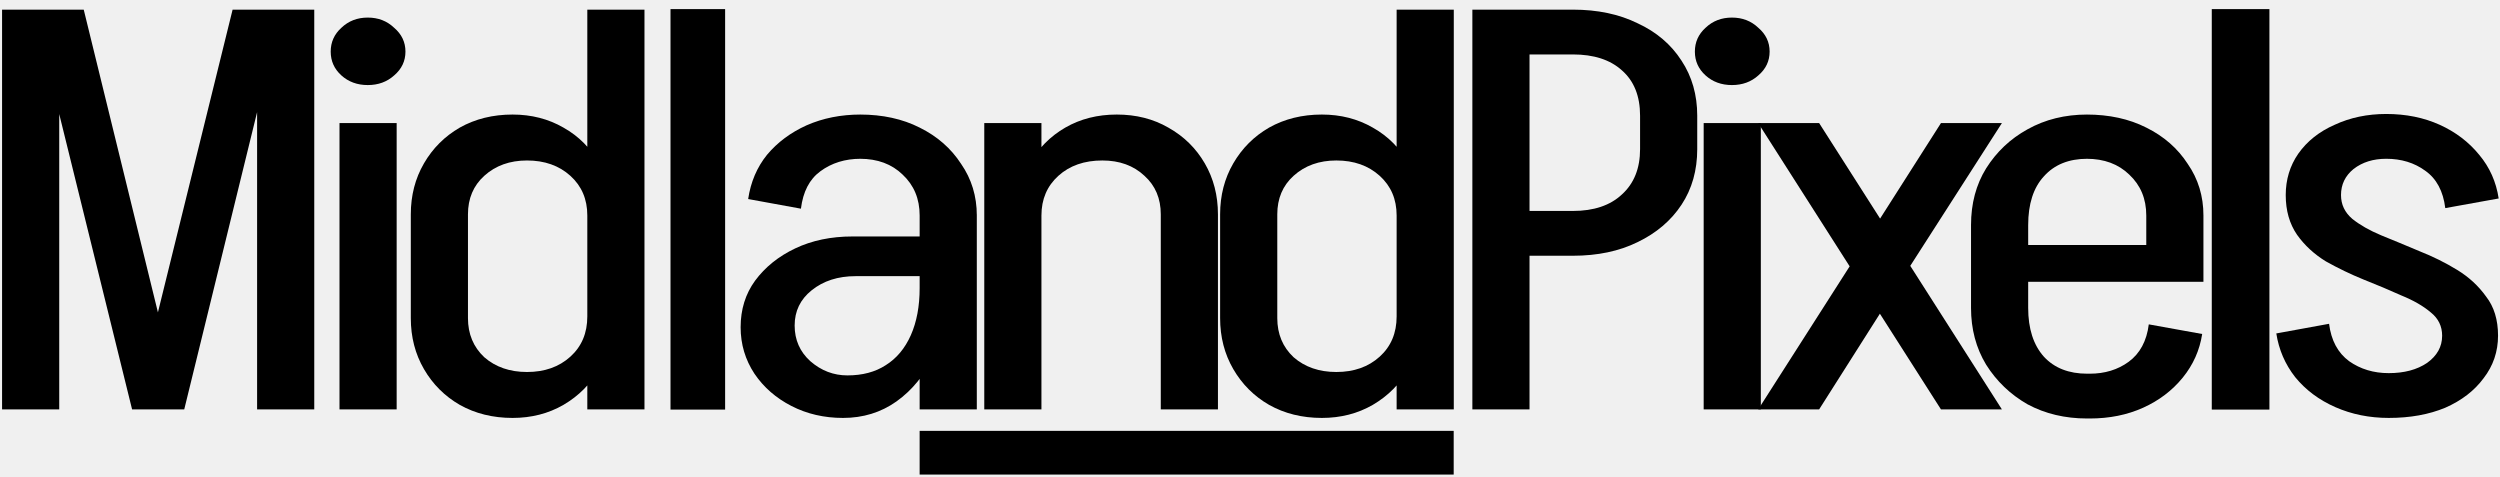
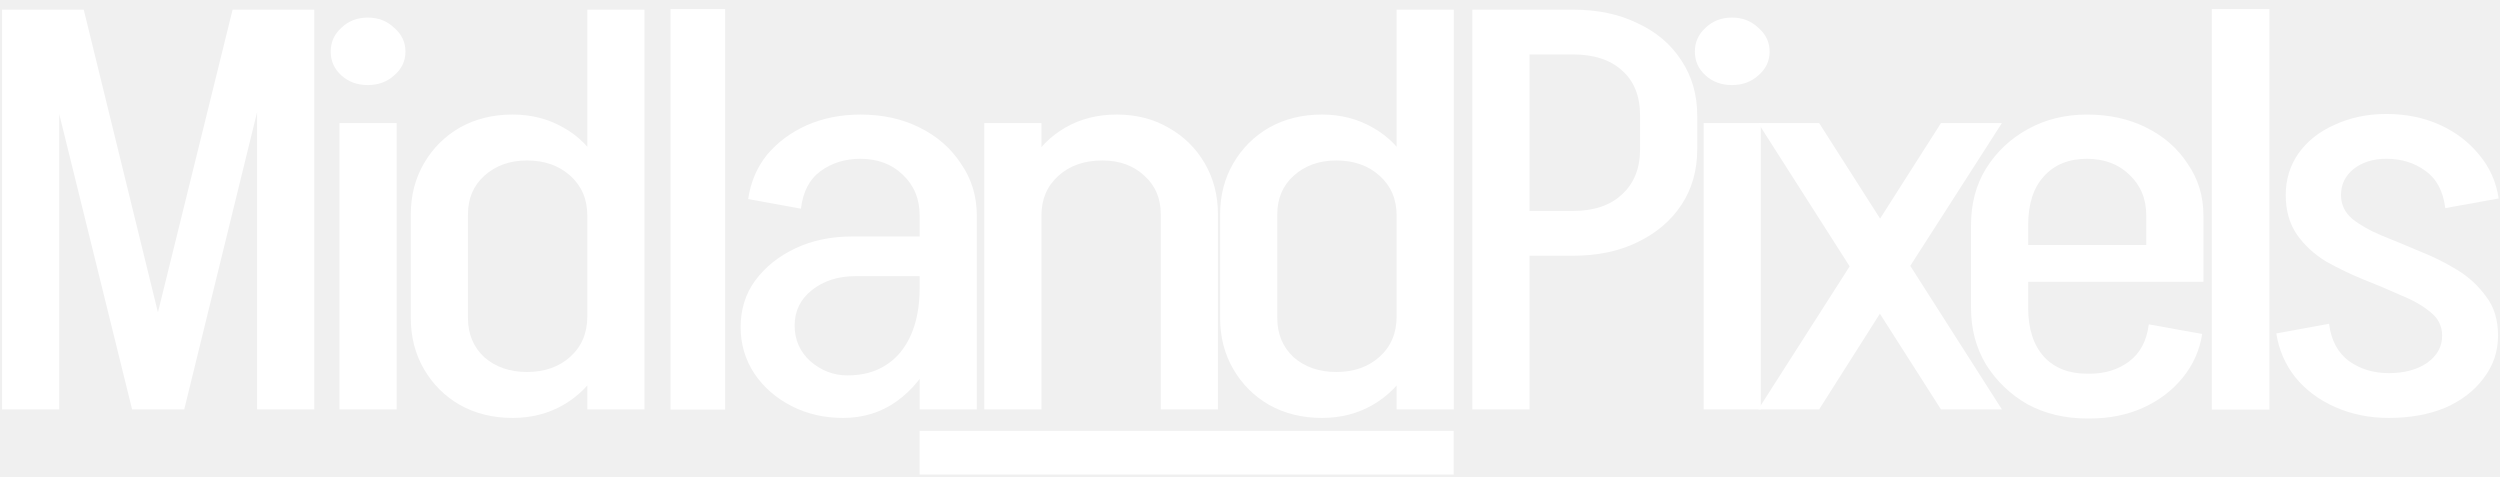
<svg xmlns="http://www.w3.org/2000/svg" width="824" height="157" viewBox="0 0 824 157" fill="none">
-   <path d="M44.16 134.946L76.665 3.178H93.02L60.723 134.946H44.16ZM43.539 134.946L11.034 3.178H27.597L59.895 134.946H43.539ZM0.683 134.946V3.178H19.523V134.946H0.683ZM84.739 134.946V3.178H103.579V134.946H84.739Z" fill="black" />
-   <path d="M111.899 134.945V40.558H130.739V134.945H111.899ZM121.216 28.036C117.765 28.036 114.866 26.977 112.52 24.858C110.174 22.74 109 20.123 109 17.008C109 13.893 110.174 11.277 112.52 9.158C114.866 6.915 117.765 5.794 121.216 5.794C124.666 5.794 127.565 6.915 129.911 9.158C132.395 11.277 133.638 13.893 133.638 17.008C133.638 20.123 132.395 22.74 129.911 24.858C127.565 26.977 124.666 28.036 121.216 28.036Z" fill="black" />
-   <path d="M212.418 40.746H193.578V3.178H212.418V40.746ZM193.578 134.946V40.559H212.418V134.946H193.578ZM135.401 104.854V70.65H154.241V104.854H135.401ZM154.241 70.65H135.401C135.401 64.42 136.85 58.813 139.749 53.829C142.647 48.845 146.581 44.92 151.55 42.054C156.657 39.188 162.454 37.755 168.941 37.755L173.702 52.894C168.044 52.894 163.351 54.577 159.624 57.941C156.036 61.181 154.241 65.417 154.241 70.65ZM201.859 71.024H193.578C193.578 65.666 191.714 61.305 187.988 57.941C184.261 54.577 179.499 52.894 173.702 52.894L168.941 37.755C175.152 37.755 180.742 39.188 185.71 42.054C190.818 44.92 194.751 48.907 197.511 54.016C200.41 59 201.859 64.669 201.859 71.024ZM154.241 104.854C154.241 110.087 156.036 114.386 159.624 117.75C163.351 120.99 168.044 122.61 173.702 122.61L168.941 137.749C162.454 137.749 156.657 136.316 151.55 133.45C146.581 130.585 142.647 126.66 139.749 121.675C136.85 116.691 135.401 111.084 135.401 104.854H154.241ZM201.859 104.293C201.859 110.648 200.41 116.38 197.511 121.488C194.751 126.473 190.818 130.46 185.71 133.45C180.742 136.316 175.152 137.749 168.941 137.749L173.702 122.61C179.499 122.61 184.261 120.928 187.988 117.563C191.714 114.199 193.578 109.775 193.578 104.293H201.859Z" fill="black" />
-   <path d="M221 135V3H239V135H221Z" fill="black" />
-   <path d="M303.116 134.945V70.65H321.956V134.945H303.116ZM277.858 137.749L279.307 123.731C284.276 123.731 288.485 122.61 291.936 120.367C295.524 118.124 298.284 114.822 300.217 110.461C302.149 106.1 303.116 100.929 303.116 94.948L312.432 94.574C312.432 103.047 310.914 110.523 307.878 117.003C304.841 123.482 300.7 128.591 295.456 132.329C290.348 135.942 284.483 137.749 277.858 137.749ZM277.858 137.749C271.647 137.749 265.987 136.441 260.881 133.824C255.774 131.207 251.702 127.656 248.666 123.17C245.629 118.56 244.111 113.451 244.111 107.844L261.916 107.283C261.916 112.018 263.641 115.943 267.092 119.058C270.68 122.174 274.752 123.731 279.307 123.731L277.858 137.749ZM244.111 107.844C244.111 101.988 245.698 96.879 248.873 92.518C252.185 88.032 256.602 84.481 262.123 81.864C267.643 79.248 273.924 77.939 280.963 77.939L281.998 91.023C276.201 91.023 271.37 92.58 267.506 95.695C263.779 98.686 261.916 102.549 261.916 107.283L244.111 107.844ZM281.998 91.023L280.963 77.939H312.847V91.023H281.998ZM303.116 94.948V70.837H312.432V94.574L303.116 94.948ZM321.956 71.024H303.116C303.116 65.541 301.253 61.056 297.526 57.567C293.937 54.078 289.245 52.334 283.448 52.334V37.755C290.901 37.755 297.456 39.188 303.116 42.054C308.913 44.919 313.468 48.907 316.78 54.016C320.23 59 321.956 64.669 321.956 71.024ZM263.986 68.781L246.595 65.604C247.423 59.997 249.494 55.137 252.806 51.025C256.256 46.913 260.604 43.674 265.85 41.306C271.232 38.939 277.167 37.755 283.655 37.755V52.334C278.547 52.334 274.131 53.704 270.404 56.445C266.815 59.062 264.676 63.174 263.986 68.781Z" fill="black" />
-   <path d="M324.417 134.945V40.559H343.258V134.945H324.417ZM382.594 134.945V70.65H401.435V134.945H382.594ZM382.594 70.65C382.594 65.417 380.801 61.18 377.211 57.941C373.623 54.576 369 52.894 363.34 52.894L368.102 37.755C374.451 37.755 380.11 39.188 385.079 42.054C390.186 44.919 394.188 48.844 397.087 53.829C399.985 58.813 401.435 64.42 401.435 70.65H382.594ZM334.976 71.024C334.976 64.669 336.426 59 339.324 54.016C342.223 48.907 346.156 44.919 351.125 42.054C356.094 39.188 361.753 37.755 368.102 37.755L363.34 52.894C357.406 52.894 352.574 54.576 348.848 57.941C345.121 61.305 343.258 65.666 343.258 71.024H334.976Z" fill="black" />
-   <path d="M479.169 40.746H460.329V3.178H479.169V40.746ZM460.329 134.946V40.559H479.169V134.946H460.329ZM402.152 104.854V70.65H420.993V104.854H402.152ZM420.993 70.65H402.152C402.152 64.42 403.602 58.813 406.5 53.829C409.399 48.845 413.332 44.92 418.301 42.054C423.408 39.188 429.205 37.755 435.692 37.755L440.454 52.894C434.795 52.894 430.102 54.577 426.375 57.941C422.787 61.181 420.993 65.417 420.993 70.65ZM468.611 71.024H460.329C460.329 65.666 458.466 61.305 454.739 57.941C451.013 54.577 446.251 52.894 440.454 52.894L435.692 37.755C441.903 37.755 447.493 39.188 452.462 42.054C457.569 44.92 461.503 48.907 464.263 54.016C467.161 59 468.611 64.669 468.611 71.024ZM420.993 104.854C420.993 110.087 422.787 114.386 426.375 117.75C430.102 120.99 434.795 122.61 440.454 122.61L435.692 137.749C429.205 137.749 423.408 136.316 418.301 133.45C413.332 130.585 409.399 126.66 406.5 121.675C403.602 116.691 402.152 111.084 402.152 104.854H420.993ZM468.611 104.293C468.611 110.648 467.161 116.38 464.263 121.488C461.503 126.473 457.569 130.46 452.462 133.45C447.493 136.316 441.903 137.749 435.692 137.749L440.454 122.61C446.251 122.61 451.013 120.928 454.739 117.563C458.466 114.199 460.329 109.775 460.329 104.293H468.611Z" fill="black" />
-   <path d="M497.506 17.943V3.178H518.623V17.943H497.506ZM497.506 84.294V69.529H518.623V84.294H497.506ZM540.569 49.343V38.129H559.409V49.343H540.569ZM559.409 38.129H540.569C540.569 31.649 538.567 26.666 534.565 23.177C530.7 19.688 525.317 17.943 518.416 17.943V3.178C526.559 3.178 533.668 4.673 539.741 7.663C545.952 10.529 550.782 14.641 554.233 19.999C557.684 25.233 559.409 31.276 559.409 38.129ZM559.409 49.156C559.409 56.134 557.684 62.24 554.233 67.473C550.782 72.706 545.952 76.818 539.741 79.809C533.668 82.799 526.559 84.294 518.416 84.294V69.529C525.317 69.529 530.7 67.722 534.565 64.109C538.567 60.495 540.569 55.511 540.569 49.156H559.409ZM485.291 134.946V3.178H504.131V134.946H485.291Z" fill="black" />
-   <path d="M561.53 134.945V40.558H580.37V134.945H561.53ZM570.846 28.036C567.396 28.036 564.497 26.977 562.151 24.858C559.804 22.74 558.631 20.123 558.631 17.008C558.631 13.893 559.804 11.277 562.151 9.158C564.497 6.915 567.396 5.794 570.846 5.794C574.296 5.794 577.195 6.915 579.542 9.158C582.026 11.277 583.269 13.893 583.269 17.008C583.269 20.123 582.026 22.74 579.542 24.858C577.195 26.977 574.296 28.036 570.846 28.036Z" fill="black" />
-   <path d="M639.747 134.946L579.5 40.559H599.582L659.83 134.946H639.747ZM579.5 134.946L609.727 87.659H629.603L599.582 134.946H579.5ZM609.727 87.659L639.747 40.559H659.83L629.603 87.659H609.727Z" fill="black" />
-   <path d="M655.653 92.892V80.743H726.252V92.892H655.653ZM687.743 137.936V123.17H688.779V137.936H687.743ZM649.649 101.489V74.014H668.489V101.489H649.649ZM707.412 80.743V71.024H726.252V80.743H707.412ZM726.252 71.024H707.412C707.412 65.541 705.548 61.056 701.822 57.567C698.233 54.078 693.54 52.334 687.743 52.334V37.755C695.197 37.755 701.752 39.188 707.412 42.054C713.209 44.919 717.763 48.907 721.076 54.016C724.526 59 726.252 64.669 726.252 71.024ZM708.24 106.91L725.838 110.087C725.01 115.445 722.87 120.242 719.42 124.479C715.969 128.715 711.621 132.017 706.377 134.385C701.131 136.752 695.265 137.936 688.779 137.936V123.17C693.747 123.17 698.026 121.862 701.615 119.245C705.341 116.504 707.549 112.392 708.24 106.91ZM649.649 74.201C649.649 67.099 651.305 60.869 654.618 55.511C658.068 50.028 662.623 45.73 668.282 42.614C674.079 39.375 680.635 37.755 687.95 37.755V52.334C681.877 52.334 677.115 54.265 673.665 58.127C670.214 61.866 668.489 67.224 668.489 74.201H649.649ZM649.649 101.489H668.489C668.489 108.343 670.214 113.7 673.665 117.563C677.115 121.301 681.877 123.17 687.95 123.17V137.936C680.635 137.936 674.079 136.379 668.282 133.263C662.623 130.024 658.068 125.662 654.618 120.18C651.305 114.698 649.649 108.467 649.649 101.489Z" fill="black" />
-   <path d="M729 135V3H748V135H729Z" fill="black" />
-   <path d="M804.929 110.647C804.929 107.532 803.687 104.978 801.202 102.984C798.718 100.866 795.474 98.997 791.471 97.377C787.607 95.633 783.466 93.888 779.049 92.144C774.77 90.399 770.63 88.406 766.627 86.163C762.762 83.795 759.588 80.867 757.104 77.378C754.619 73.765 753.377 69.403 753.377 64.295C753.377 64.295 753.929 64.295 755.033 64.295C756.276 64.295 757.793 64.295 759.588 64.295C761.52 64.295 763.383 64.295 765.178 64.295C766.972 64.295 768.491 64.295 769.733 64.295C770.975 64.295 771.596 64.295 771.596 64.295C771.596 67.41 772.838 70.026 775.323 72.145C777.807 74.138 780.981 75.945 784.846 77.565C788.849 79.185 793.058 80.929 797.476 82.798C801.892 84.543 806.033 86.599 809.898 88.966C813.762 91.334 816.937 94.262 819.421 97.751C822.043 101.115 823.355 105.414 823.355 110.647C823.355 110.647 822.734 110.647 821.492 110.647C820.249 110.647 818.662 110.647 816.73 110.647C814.935 110.647 813.141 110.647 811.347 110.647C809.552 110.647 808.034 110.647 806.792 110.647C805.55 110.647 804.929 110.647 804.929 110.647ZM787.331 137.748V122.983C792.437 122.983 796.647 121.861 799.96 119.619C803.272 117.251 804.929 114.26 804.929 110.647H823.355C823.355 115.88 821.767 120.553 818.593 124.665C815.556 128.777 811.347 132.016 805.964 134.384C800.581 136.627 794.37 137.748 787.331 137.748ZM753.377 64.295C753.377 59.186 754.757 54.638 757.518 50.651C760.416 46.539 764.419 43.361 769.526 41.119C774.632 38.751 780.292 37.567 786.503 37.567V52.333C782.224 52.333 778.635 53.454 775.737 55.697C772.976 57.94 771.596 60.806 771.596 64.295H753.377ZM767.662 106.722C768.352 112.204 770.561 116.316 774.288 119.058C778.014 121.675 782.362 122.983 787.331 122.983V137.748C780.981 137.748 775.116 136.565 769.733 134.197C764.35 131.829 759.933 128.528 756.483 124.291C753.17 120.054 751.1 115.258 750.271 109.9L767.662 106.722ZM805.964 68.594C805.273 62.986 803.065 58.874 799.339 56.258C795.75 53.641 791.471 52.333 786.503 52.333V37.567C792.989 37.567 798.855 38.751 804.101 41.119C809.345 43.486 813.693 46.788 817.144 51.025C820.594 55.136 822.734 59.934 823.562 65.416L805.964 68.594Z" fill="black" />
-   <path d="M479.136 142.013H303.111V156.416H479.136V142.013Z" fill="black" />
+   <path d="M44.16 134.946L76.665 3.178H93.02L60.723 134.946H44.16ZM43.539 134.946L11.034 3.178H27.597L59.895 134.946H43.539ZM0.683 134.946V3.178H19.523V134.946H0.683ZM84.739 134.946V3.178H103.579V134.946H84.739Z" fill="white" />
+   <path d="M111.899 134.945V40.558H130.739V134.945H111.899ZM121.216 28.036C117.765 28.036 114.866 26.977 112.52 24.858C110.174 22.74 109 20.123 109 17.008C109 13.893 110.174 11.277 112.52 9.158C114.866 6.915 117.765 5.794 121.216 5.794C124.666 5.794 127.565 6.915 129.911 9.158C132.395 11.277 133.638 13.893 133.638 17.008C133.638 20.123 132.395 22.74 129.911 24.858C127.565 26.977 124.666 28.036 121.216 28.036Z" fill="white" />
+   <path d="M212.418 40.746H193.578V3.178H212.418V40.746ZM193.578 134.946V40.559H212.418V134.946H193.578ZM135.401 104.854V70.65H154.241V104.854H135.401ZM154.241 70.65H135.401C135.401 64.42 136.85 58.813 139.749 53.829C142.647 48.845 146.581 44.92 151.55 42.054C156.657 39.188 162.454 37.755 168.941 37.755L173.702 52.894C168.044 52.894 163.351 54.577 159.624 57.941C156.036 61.181 154.241 65.417 154.241 70.65ZM201.859 71.024H193.578C193.578 65.666 191.714 61.305 187.988 57.941C184.261 54.577 179.499 52.894 173.702 52.894L168.941 37.755C175.152 37.755 180.742 39.188 185.71 42.054C190.818 44.92 194.751 48.907 197.511 54.016C200.41 59 201.859 64.669 201.859 71.024ZM154.241 104.854C154.241 110.087 156.036 114.386 159.624 117.75C163.351 120.99 168.044 122.61 173.702 122.61L168.941 137.749C162.454 137.749 156.657 136.316 151.55 133.45C146.581 130.585 142.647 126.66 139.749 121.675C136.85 116.691 135.401 111.084 135.401 104.854H154.241ZM201.859 104.293C201.859 110.648 200.41 116.38 197.511 121.488C194.751 126.473 190.818 130.46 185.71 133.45C180.742 136.316 175.152 137.749 168.941 137.749L173.702 122.61C179.499 122.61 184.261 120.928 187.988 117.563C191.714 114.199 193.578 109.775 193.578 104.293H201.859Z" fill="white" />
+   <path d="M221 135V3H239V135H221Z" fill="white" />
+   <path d="M303.116 134.945V70.65H321.956V134.945H303.116ZM277.858 137.749L279.307 123.731C284.276 123.731 288.485 122.61 291.936 120.367C295.524 118.124 298.284 114.822 300.217 110.461C302.149 106.1 303.116 100.929 303.116 94.948L312.432 94.574C312.432 103.047 310.914 110.523 307.878 117.003C304.841 123.482 300.7 128.591 295.456 132.329C290.348 135.942 284.483 137.749 277.858 137.749ZM277.858 137.749C271.647 137.749 265.987 136.441 260.881 133.824C255.774 131.207 251.702 127.656 248.666 123.17C245.629 118.56 244.111 113.451 244.111 107.844L261.916 107.283C261.916 112.018 263.641 115.943 267.092 119.058C270.68 122.174 274.752 123.731 279.307 123.731L277.858 137.749ZM244.111 107.844C244.111 101.988 245.698 96.879 248.873 92.518C252.185 88.032 256.602 84.481 262.123 81.864C267.643 79.248 273.924 77.939 280.963 77.939L281.998 91.023C276.201 91.023 271.37 92.58 267.506 95.695C263.779 98.686 261.916 102.549 261.916 107.283L244.111 107.844ZM281.998 91.023L280.963 77.939H312.847V91.023H281.998ZM303.116 94.948V70.837H312.432V94.574L303.116 94.948ZM321.956 71.024H303.116C303.116 65.541 301.253 61.056 297.526 57.567C293.937 54.078 289.245 52.334 283.448 52.334V37.755C290.901 37.755 297.456 39.188 303.116 42.054C308.913 44.919 313.468 48.907 316.78 54.016C320.23 59 321.956 64.669 321.956 71.024ZM263.986 68.781L246.595 65.604C247.423 59.997 249.494 55.137 252.806 51.025C256.256 46.913 260.604 43.674 265.85 41.306C271.232 38.939 277.167 37.755 283.655 37.755V52.334C278.547 52.334 274.131 53.704 270.404 56.445C266.815 59.062 264.676 63.174 263.986 68.781Z" fill="white" />
+   <path d="M324.417 134.945V40.559H343.258V134.945H324.417ZM382.594 134.945V70.65H401.435V134.945H382.594ZM382.594 70.65C382.594 65.417 380.801 61.18 377.211 57.941C373.623 54.576 369 52.894 363.34 52.894L368.102 37.755C374.451 37.755 380.11 39.188 385.079 42.054C390.186 44.919 394.188 48.844 397.087 53.829C399.985 58.813 401.435 64.42 401.435 70.65H382.594ZM334.976 71.024C334.976 64.669 336.426 59 339.324 54.016C342.223 48.907 346.156 44.919 351.125 42.054C356.094 39.188 361.753 37.755 368.102 37.755L363.34 52.894C357.406 52.894 352.574 54.576 348.848 57.941C345.121 61.305 343.258 65.666 343.258 71.024H334.976Z" fill="white" />
+   <path d="M479.169 40.746H460.329V3.178H479.169V40.746ZM460.329 134.946V40.559H479.169V134.946H460.329ZM402.152 104.854V70.65H420.993V104.854H402.152ZM420.993 70.65H402.152C402.152 64.42 403.602 58.813 406.5 53.829C409.399 48.845 413.332 44.92 418.301 42.054C423.408 39.188 429.205 37.755 435.692 37.755L440.454 52.894C434.795 52.894 430.102 54.577 426.375 57.941C422.787 61.181 420.993 65.417 420.993 70.65ZM468.611 71.024H460.329C460.329 65.666 458.466 61.305 454.739 57.941C451.013 54.577 446.251 52.894 440.454 52.894L435.692 37.755C441.903 37.755 447.493 39.188 452.462 42.054C457.569 44.92 461.503 48.907 464.263 54.016C467.161 59 468.611 64.669 468.611 71.024ZM420.993 104.854C420.993 110.087 422.787 114.386 426.375 117.75C430.102 120.99 434.795 122.61 440.454 122.61L435.692 137.749C429.205 137.749 423.408 136.316 418.301 133.45C413.332 130.585 409.399 126.66 406.5 121.675C403.602 116.691 402.152 111.084 402.152 104.854H420.993ZM468.611 104.293C468.611 110.648 467.161 116.38 464.263 121.488C461.503 126.473 457.569 130.46 452.462 133.45C447.493 136.316 441.903 137.749 435.692 137.749L440.454 122.61C446.251 122.61 451.013 120.928 454.739 117.563C458.466 114.199 460.329 109.775 460.329 104.293H468.611Z" fill="white" />
+   <path d="M497.506 17.943V3.178H518.623V17.943H497.506ZM497.506 84.294V69.529H518.623V84.294H497.506ZM540.569 49.343V38.129H559.409V49.343H540.569ZM559.409 38.129H540.569C540.569 31.649 538.567 26.666 534.565 23.177C530.7 19.688 525.317 17.943 518.416 17.943V3.178C526.559 3.178 533.668 4.673 539.741 7.663C545.952 10.529 550.782 14.641 554.233 19.999C557.684 25.233 559.409 31.276 559.409 38.129ZM559.409 49.156C559.409 56.134 557.684 62.24 554.233 67.473C550.782 72.706 545.952 76.818 539.741 79.809C533.668 82.799 526.559 84.294 518.416 84.294V69.529C525.317 69.529 530.7 67.722 534.565 64.109C538.567 60.495 540.569 55.511 540.569 49.156H559.409ZM485.291 134.946V3.178H504.131V134.946H485.291Z" fill="white" />
+   <path d="M561.53 134.945V40.558H580.37V134.945H561.53ZM570.846 28.036C567.396 28.036 564.497 26.977 562.151 24.858C559.804 22.74 558.631 20.123 558.631 17.008C558.631 13.893 559.804 11.277 562.151 9.158C564.497 6.915 567.396 5.794 570.846 5.794C574.296 5.794 577.195 6.915 579.542 9.158C582.026 11.277 583.269 13.893 583.269 17.008C583.269 20.123 582.026 22.74 579.542 24.858C577.195 26.977 574.296 28.036 570.846 28.036Z" fill="white" />
+   <path d="M639.747 134.946L579.5 40.559H599.582L659.83 134.946H639.747ZM579.5 134.946L609.727 87.659H629.603L599.582 134.946H579.5ZM609.727 87.659L639.747 40.559H659.83L629.603 87.659H609.727Z" fill="white" />
+   <path d="M655.653 92.892V80.743H726.252V92.892H655.653ZM687.743 137.936V123.17H688.779V137.936H687.743ZM649.649 101.489V74.014H668.489V101.489H649.649ZM707.412 80.743V71.024H726.252V80.743H707.412ZM726.252 71.024H707.412C707.412 65.541 705.548 61.056 701.822 57.567C698.233 54.078 693.54 52.334 687.743 52.334V37.755C695.197 37.755 701.752 39.188 707.412 42.054C713.209 44.919 717.763 48.907 721.076 54.016C724.526 59 726.252 64.669 726.252 71.024ZM708.24 106.91L725.838 110.087C725.01 115.445 722.87 120.242 719.42 124.479C715.969 128.715 711.621 132.017 706.377 134.385C701.131 136.752 695.265 137.936 688.779 137.936V123.17C693.747 123.17 698.026 121.862 701.615 119.245C705.341 116.504 707.549 112.392 708.24 106.91ZM649.649 74.201C649.649 67.099 651.305 60.869 654.618 55.511C658.068 50.028 662.623 45.73 668.282 42.614C674.079 39.375 680.635 37.755 687.95 37.755V52.334C681.877 52.334 677.115 54.265 673.665 58.127C670.214 61.866 668.489 67.224 668.489 74.201H649.649ZM649.649 101.489H668.489C668.489 108.343 670.214 113.7 673.665 117.563C677.115 121.301 681.877 123.17 687.95 123.17V137.936C680.635 137.936 674.079 136.379 668.282 133.263C662.623 130.024 658.068 125.662 654.618 120.18C651.305 114.698 649.649 108.467 649.649 101.489Z" fill="white" />
+   <path d="M729 135V3H748V135H729Z" fill="white" />
+   <path d="M804.929 110.647C804.929 107.532 803.687 104.978 801.202 102.984C798.718 100.866 795.474 98.997 791.471 97.377C787.607 95.633 783.466 93.888 779.049 92.144C774.77 90.399 770.63 88.406 766.627 86.163C762.762 83.795 759.588 80.867 757.104 77.378C754.619 73.765 753.377 69.403 753.377 64.295C753.377 64.295 753.929 64.295 755.033 64.295C756.276 64.295 757.793 64.295 759.588 64.295C761.52 64.295 763.383 64.295 765.178 64.295C766.972 64.295 768.491 64.295 769.733 64.295C770.975 64.295 771.596 64.295 771.596 64.295C771.596 67.41 772.838 70.026 775.323 72.145C777.807 74.138 780.981 75.945 784.846 77.565C788.849 79.185 793.058 80.929 797.476 82.798C801.892 84.543 806.033 86.599 809.898 88.966C813.762 91.334 816.937 94.262 819.421 97.751C822.043 101.115 823.355 105.414 823.355 110.647C823.355 110.647 822.734 110.647 821.492 110.647C820.249 110.647 818.662 110.647 816.73 110.647C814.935 110.647 813.141 110.647 811.347 110.647C809.552 110.647 808.034 110.647 806.792 110.647C805.55 110.647 804.929 110.647 804.929 110.647ZM787.331 137.748V122.983C792.437 122.983 796.647 121.861 799.96 119.619C803.272 117.251 804.929 114.26 804.929 110.647H823.355C823.355 115.88 821.767 120.553 818.593 124.665C815.556 128.777 811.347 132.016 805.964 134.384C800.581 136.627 794.37 137.748 787.331 137.748ZM753.377 64.295C753.377 59.186 754.757 54.638 757.518 50.651C760.416 46.539 764.419 43.361 769.526 41.119C774.632 38.751 780.292 37.567 786.503 37.567V52.333C782.224 52.333 778.635 53.454 775.737 55.697C772.976 57.94 771.596 60.806 771.596 64.295H753.377ZM767.662 106.722C768.352 112.204 770.561 116.316 774.288 119.058C778.014 121.675 782.362 122.983 787.331 122.983V137.748C780.981 137.748 775.116 136.565 769.733 134.197C764.35 131.829 759.933 128.528 756.483 124.291C753.17 120.054 751.1 115.258 750.271 109.9L767.662 106.722ZM805.964 68.594C805.273 62.986 803.065 58.874 799.339 56.258C795.75 53.641 791.471 52.333 786.503 52.333V37.567C792.989 37.567 798.855 38.751 804.101 41.119C809.345 43.486 813.693 46.788 817.144 51.025C820.594 55.136 822.734 59.934 823.562 65.416L805.964 68.594Z" fill="white" />
+   <path d="M479.136 142.013H303.111V156.416H479.136V142.013Z" fill="white" />
</svg>
